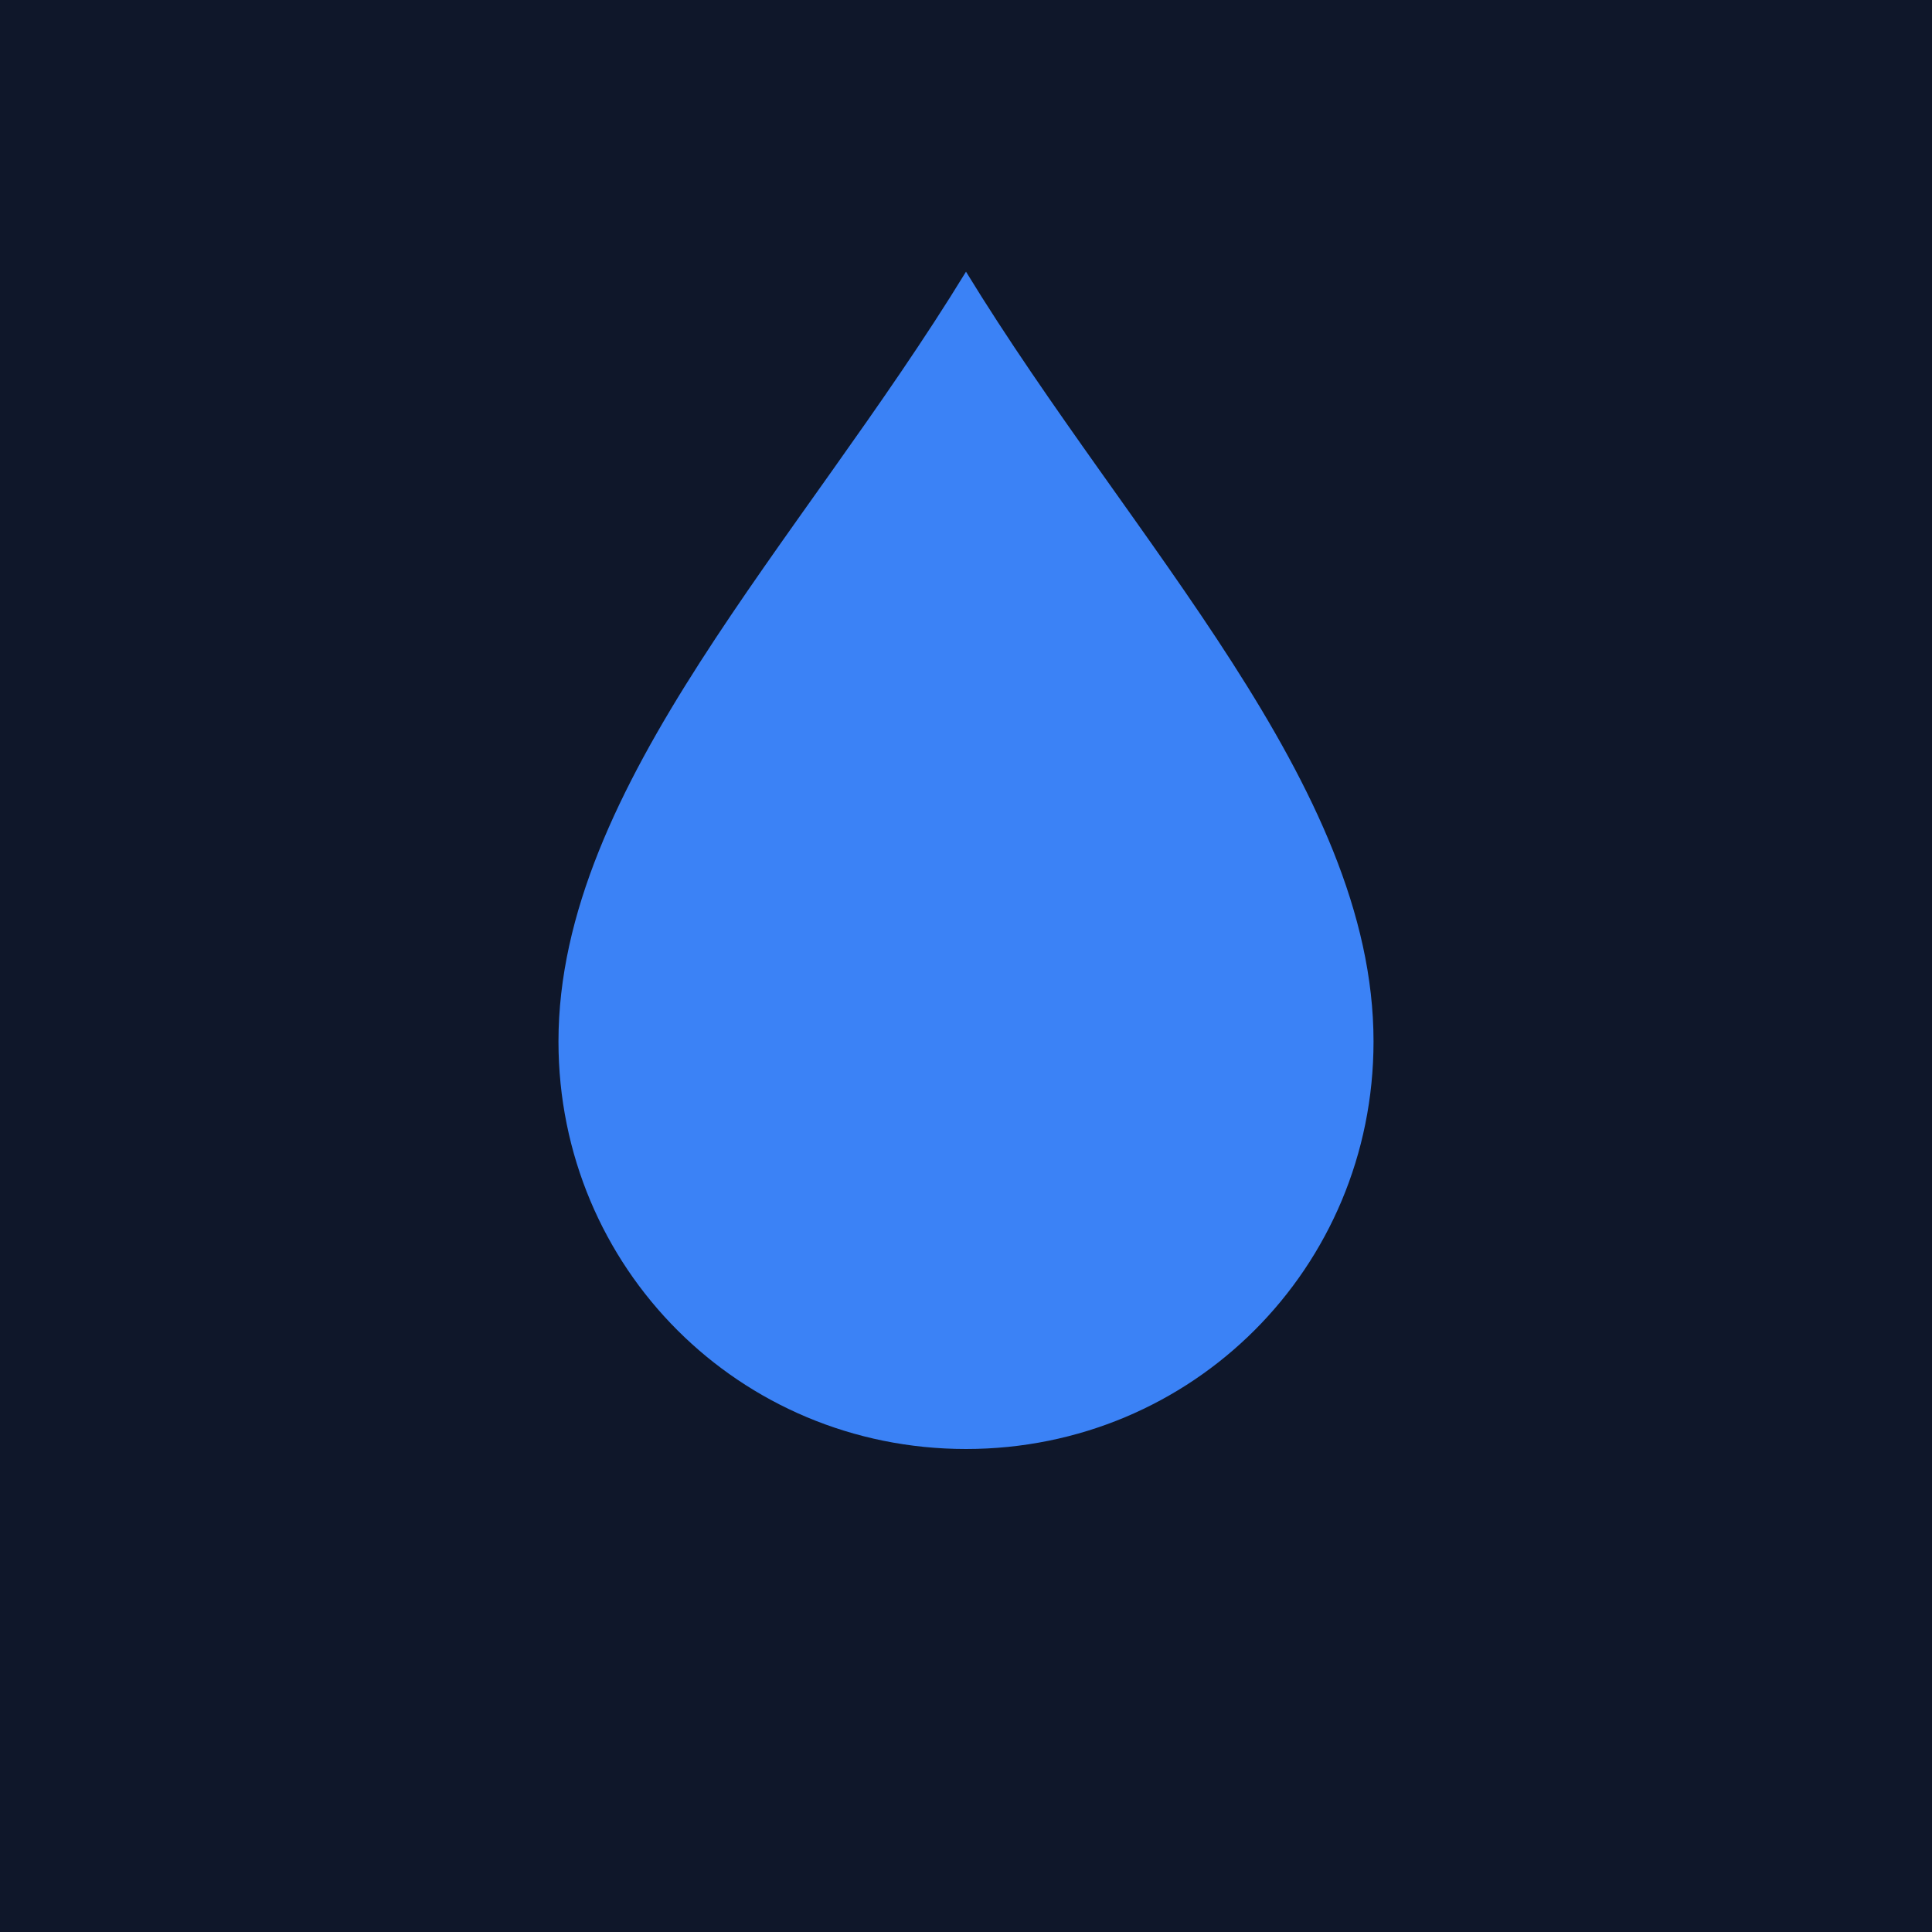
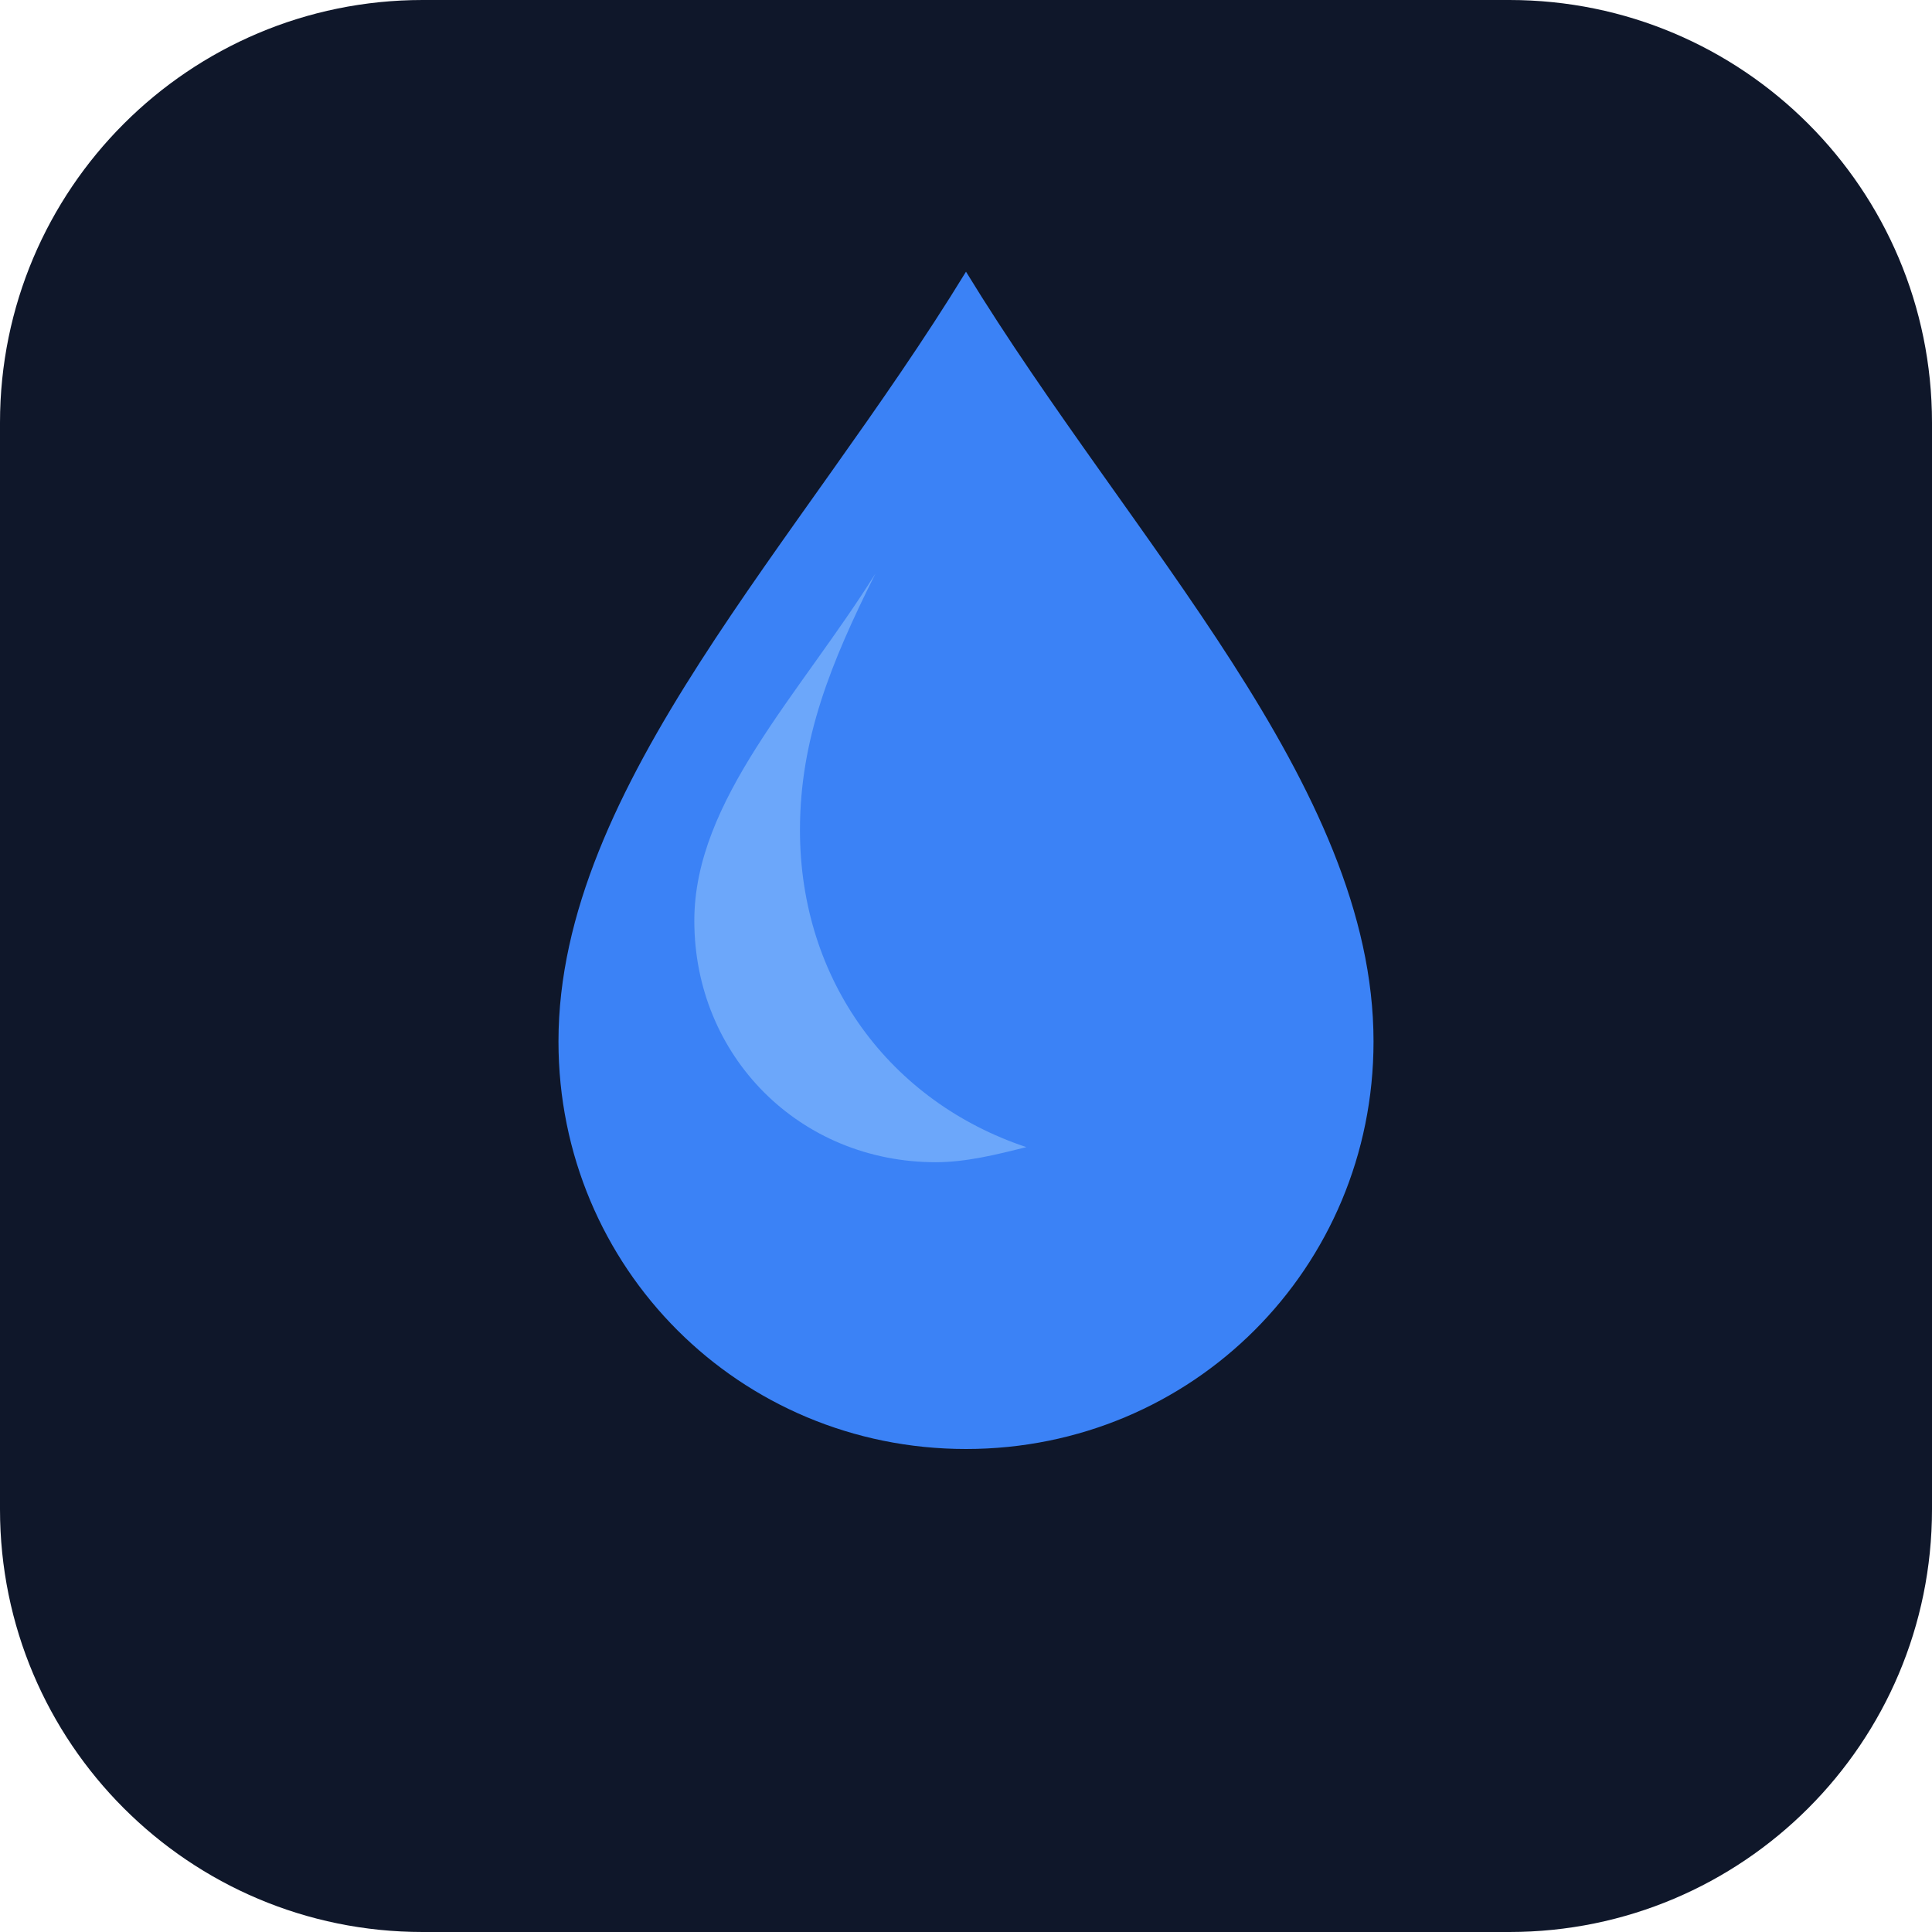
<svg xmlns="http://www.w3.org/2000/svg" width="256" height="256" viewBox="0 0 256 256" role="img" aria-label="GoutDeau droplet icon">
  <defs />
-   <rect x="0" y="0" width="256" height="256" fill="#0f172a" />
+   <rect x="0" y="0" width="256" height="256" rx="56" fill="#0f172a" />
  <path fill="#3B82F6" d="M128 36c-22 36-54 68-54 102c0 30 24 54 54 54s54-24 54-54c0-34-32-66-54-102z" />
+   <path fill="#93C5FD" opacity="0.55" d="M116 76c-10 16-24 30-24 46c0 18 14 32 32 32 4 0 8-1 12-2-18-6-30-22-30-42 0-12 4-22 10-34z" />
</svg>
